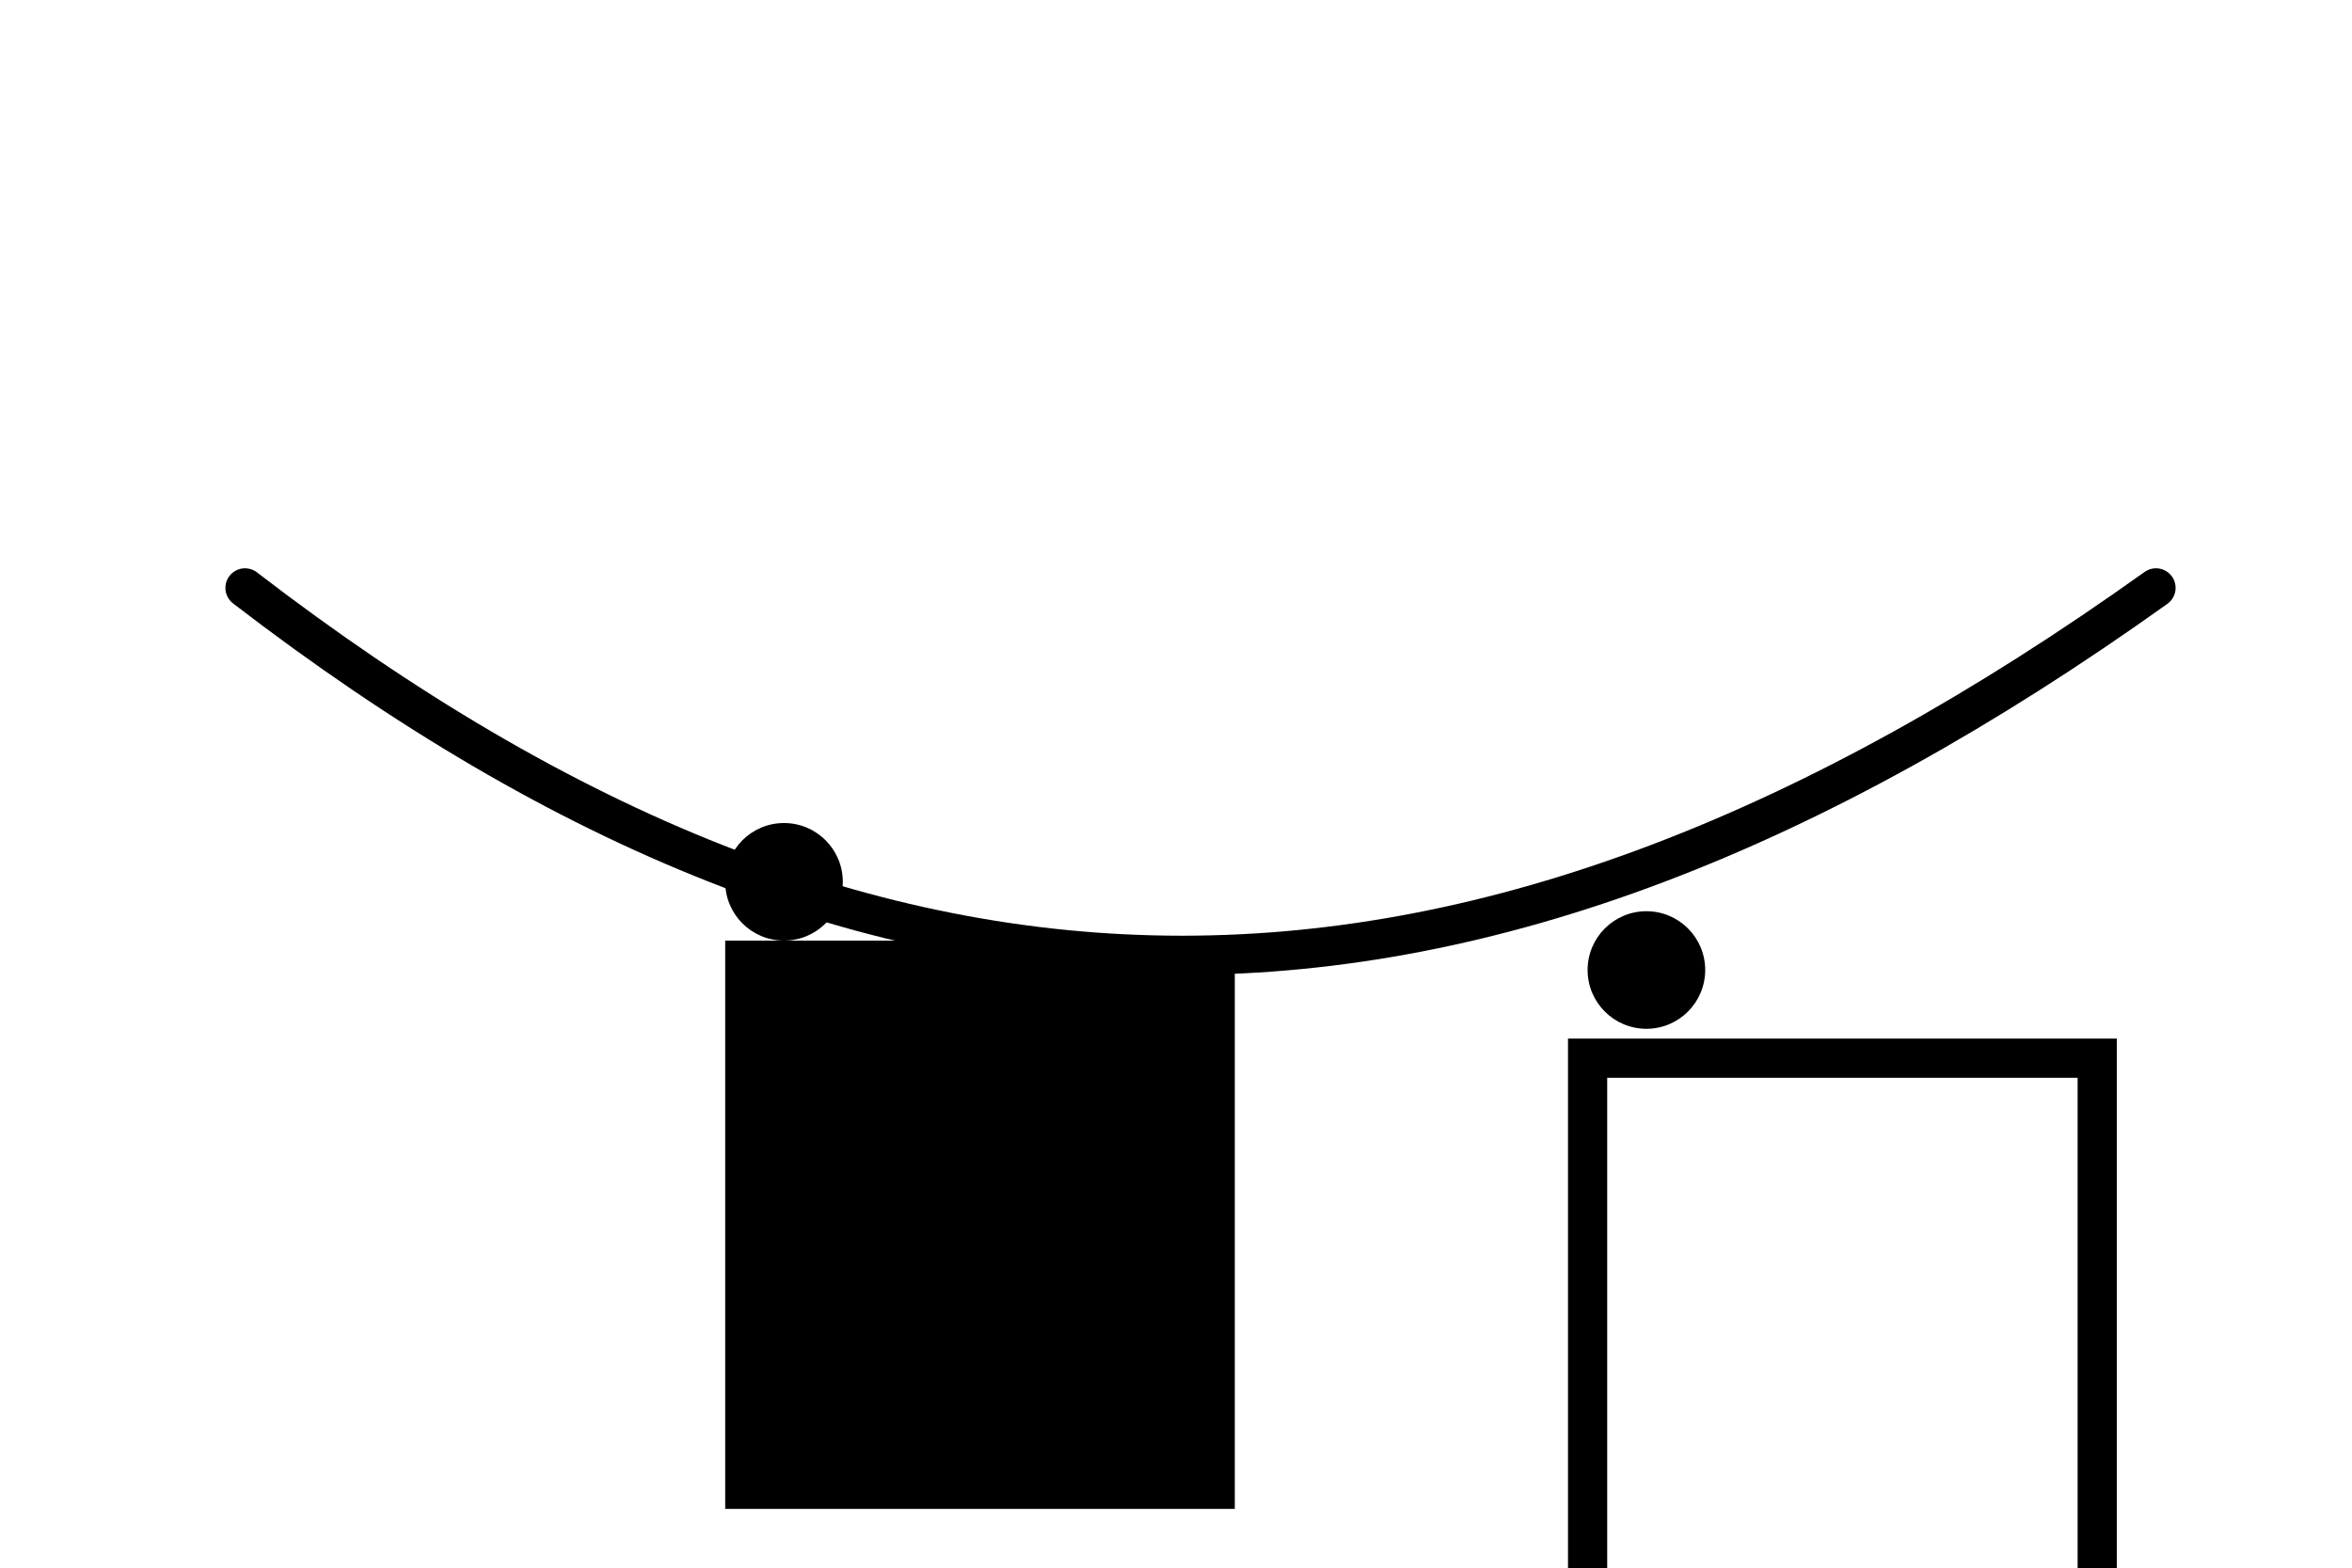
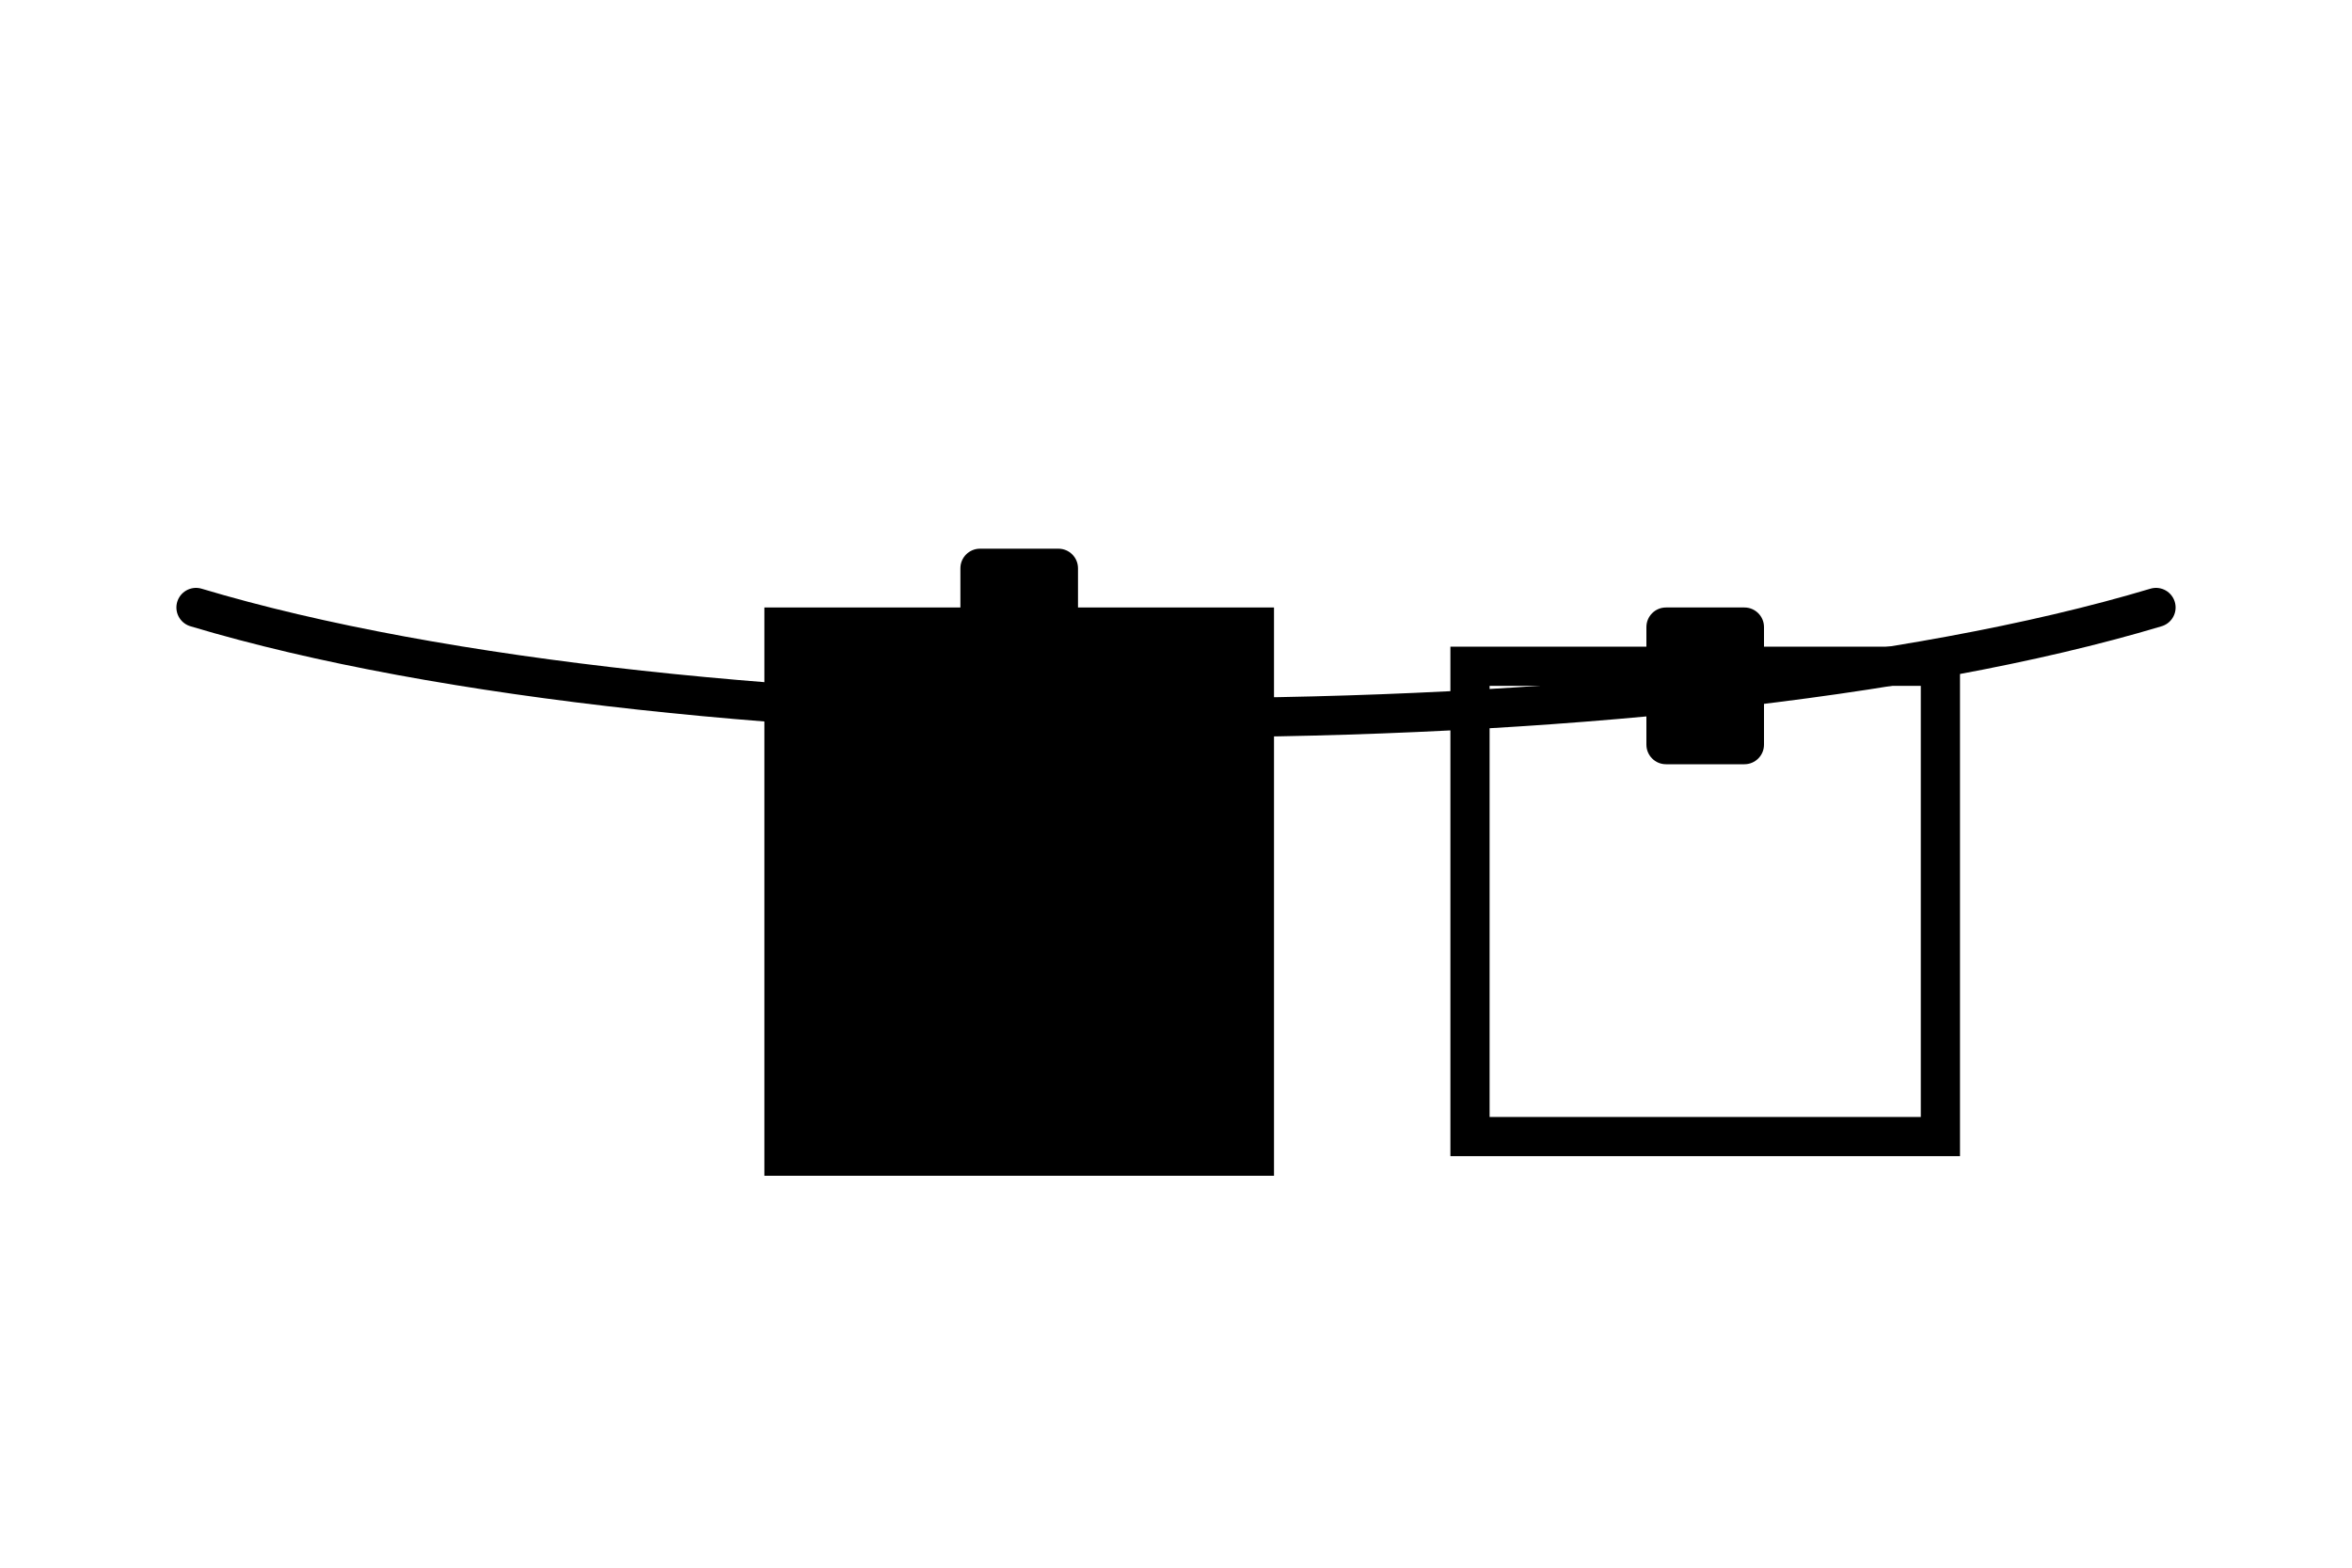
<svg xmlns="http://www.w3.org/2000/svg" viewBox="0 0 240 160" role="img" aria-label="The Image Club logo">
-   <path d="M25 60 C 90 110, 150 110, 220 60" fill="none" stroke="currentColor" stroke-width="4" stroke-linecap="round" />
-   <rect x="74" y="84" width="12" height="12" rx="6" fill="currentColor" />
-   <rect x="74" y="96" width="52" height="58" fill="currentColor" />
-   <rect x="162" y="93" width="12" height="12" rx="6" fill="currentColor" />
-   <rect class="print-outlined" x="162" y="108" width="52" height="56" fill="none" stroke="currentColor" stroke-width="4" />
+   <path d="M20 62 C 70 77, 170 77, 220 62" fill="none" stroke="currentColor" stroke-width="4" stroke-linecap="round" />
+   <rect x="78" y="62" width="52" height="58" fill="currentColor" />
+   <rect x="98" y="56" width="12" height="16" rx="2" fill="currentColor" />
+   <rect x="150" y="68" width="48" height="48" fill="none" stroke="currentColor" stroke-width="4" />
+   <rect x="168" y="62" width="12" height="16" rx="2" fill="currentColor" />
</svg>
